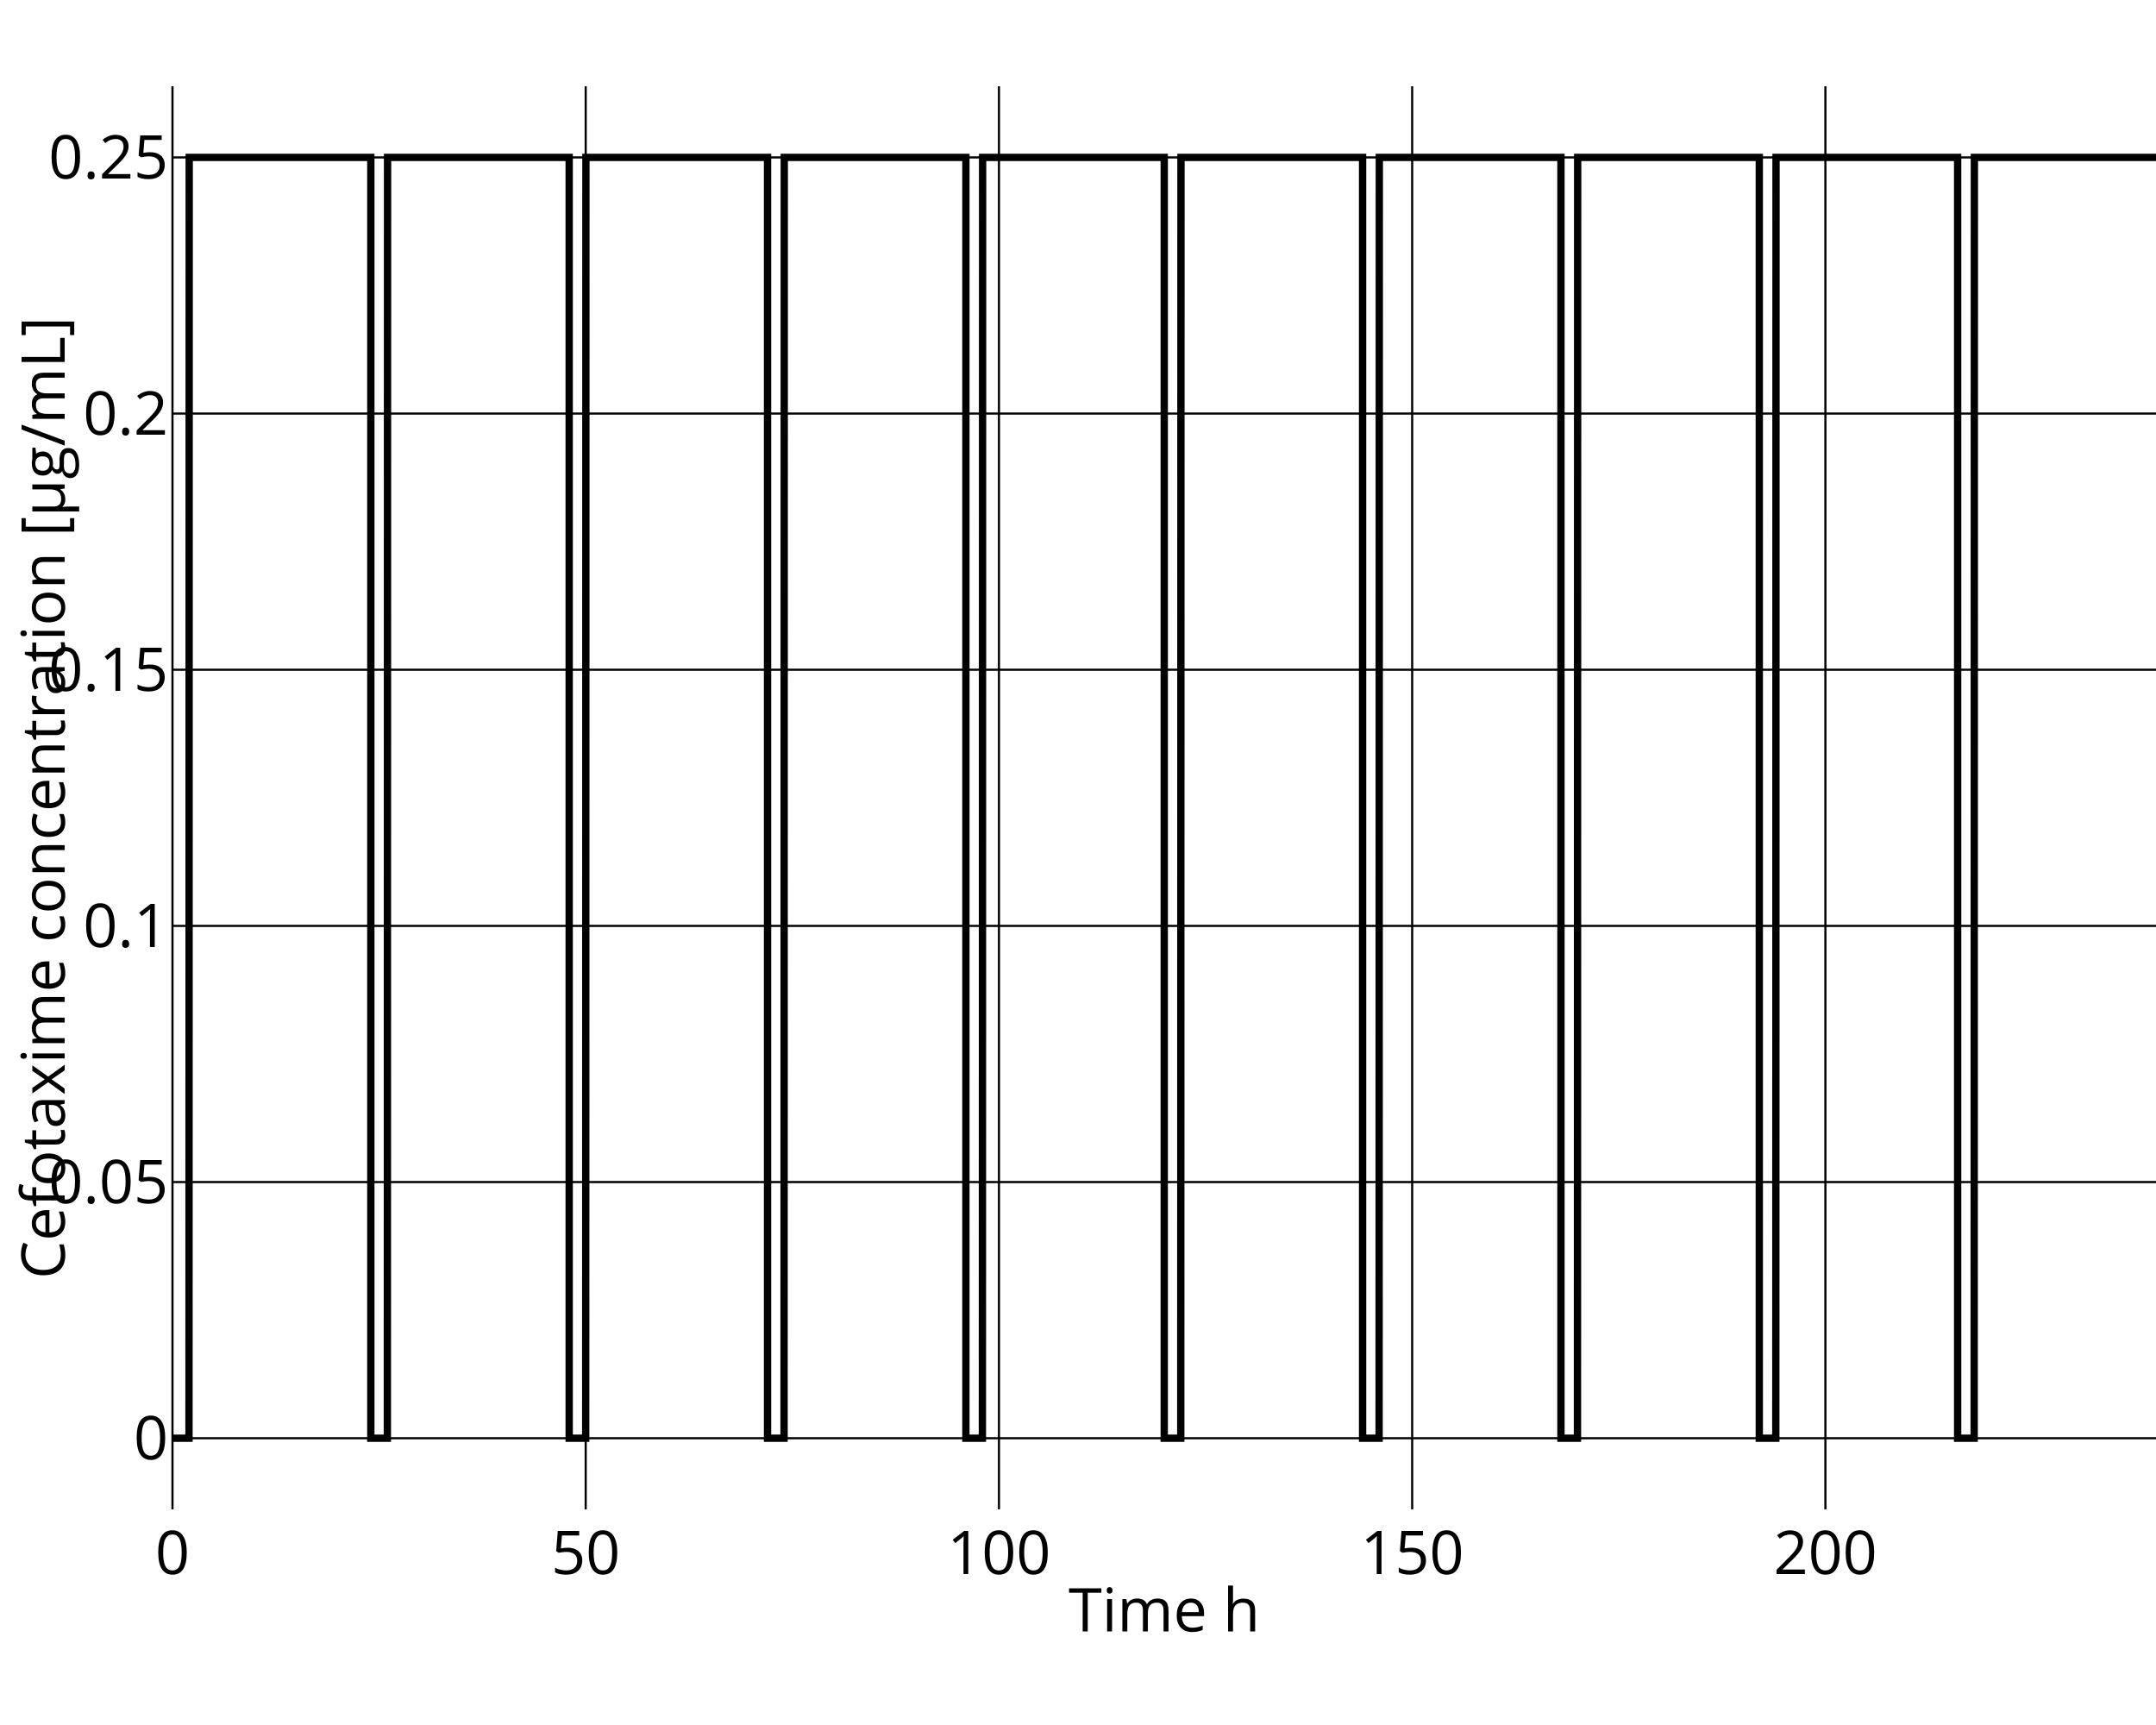
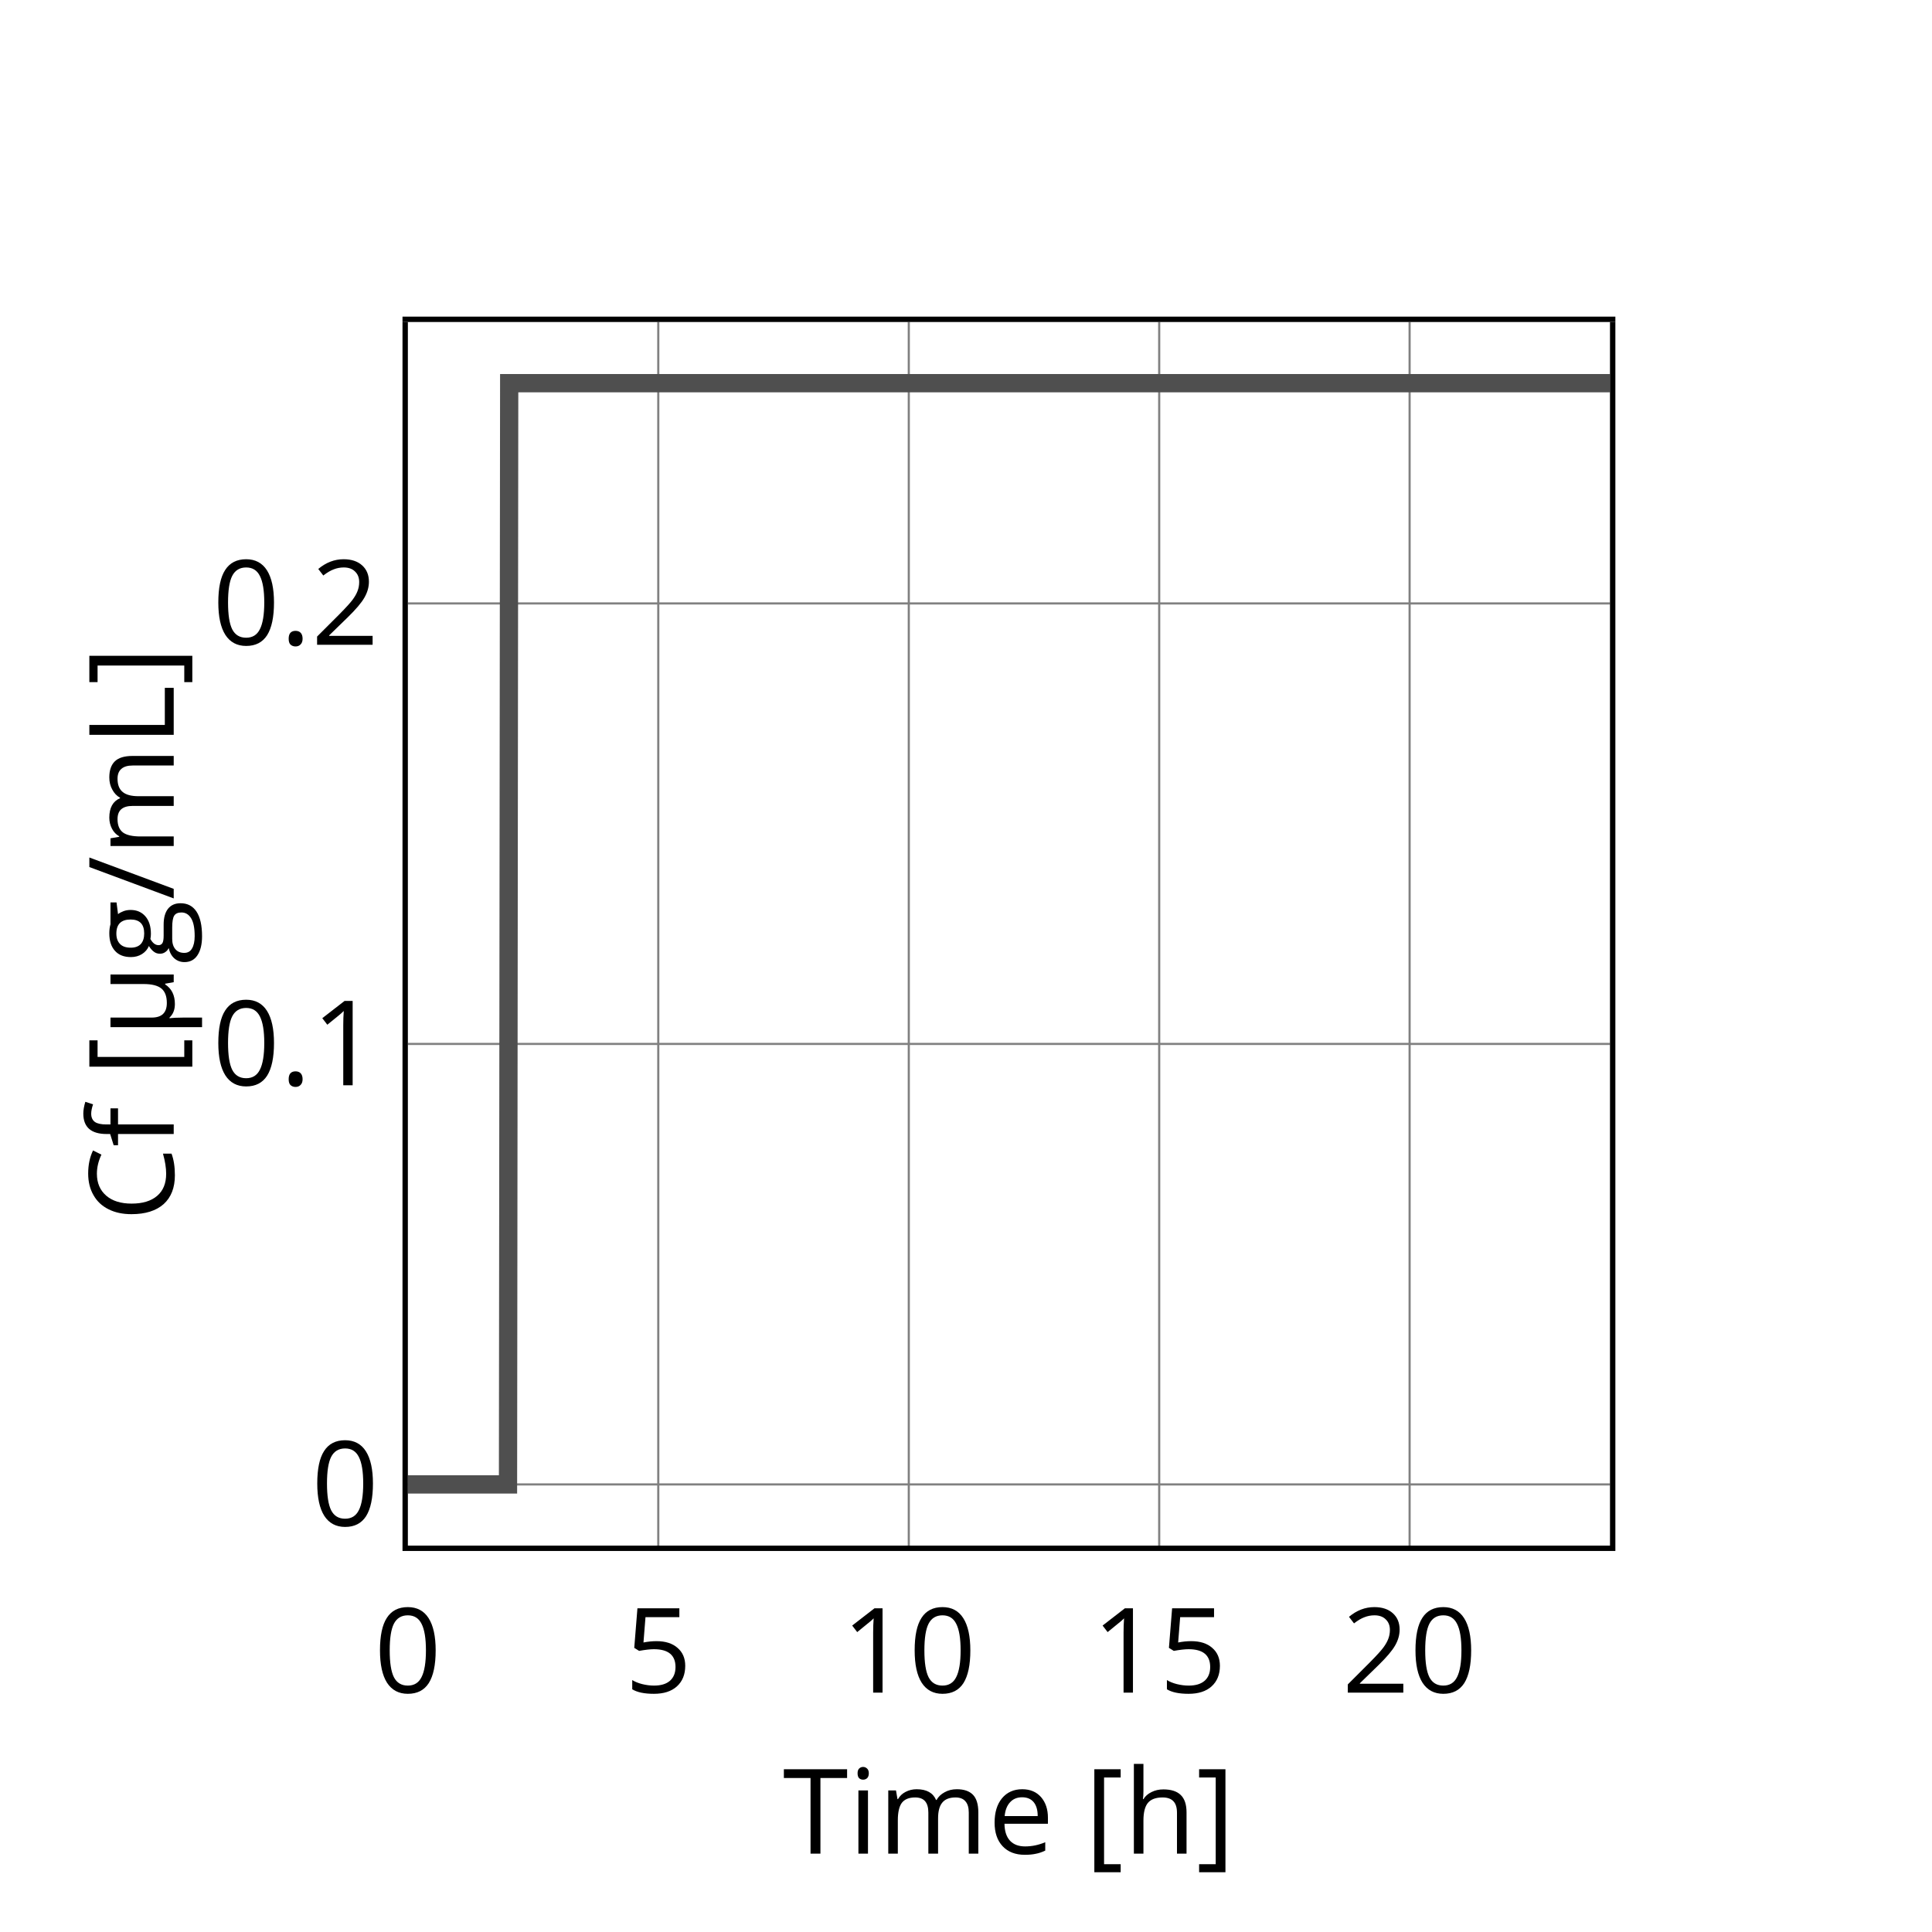
- <svg xmlns="http://www.w3.org/2000/svg" class="main-svg" width="500" height="400" style="" viewBox="0 0 500 400">
-   <rect x="0" y="0" width="500" height="400" style="fill: rgb(255, 255, 255); fill-opacity: 1;" />
-   <defs id="defs-5c1d22">
+ <svg xmlns="http://www.w3.org/2000/svg" class="main-svg" width="180" height="180" style="" viewBox="0 0 180 180">
+   <rect x="0" y="0" width="180" height="180" style="fill: rgb(255, 255, 255); fill-opacity: 1;" />
+   <defs id="defs-3fc30a">
    <g class="clips">
-       <clipPath id="clip5c1d22xyplot" class="plotclip">
-         <rect width="460" height="330" />
+       <clipPath id="clip3fc30axyplot" class="plotclip">
+         <rect width="112" height="114" />
      </clipPath>
-       <clipPath class="axesclip" id="clip5c1d22x">
-         <rect x="40" y="0" width="460" height="400" />
+       <clipPath class="axesclip" id="clip3fc30ax">
+         <rect x="38" y="0" width="112" height="180" />
      </clipPath>
-       <clipPath class="axesclip" id="clip5c1d22y">
-         <rect x="0" y="20" width="500" height="330" />
+       <clipPath class="axesclip" id="clip3fc30ay">
+         <rect x="0" y="30" width="180" height="114" />
      </clipPath>
-       <clipPath class="axesclip" id="clip5c1d22xy">
-         <rect x="40" y="20" width="460" height="330" />
+       <clipPath class="axesclip" id="clip3fc30axy">
+         <rect x="38" y="30" width="112" height="114" />
      </clipPath>
    </g>
    <g class="gradients" />
    <g class="patterns" />
  </defs>
  <g class="bglayer" />
  <g class="layer-below">
    <g class="imagelayer" />
    <g class="shapelayer" />
  </g>
  <g class="cartesianlayer">
    <g class="subplot xy">
      <g class="layer-subplot">
        <g class="shapelayer" />
        <g class="imagelayer" />
      </g>
      <g class="minor-gridlayer">
        <g class="x" />
        <g class="y" />
      </g>
      <g class="gridlayer">
        <g class="x">
-           <path class="xgrid crisp" transform="translate(135.83,0)" d="M0,20v330" style="stroke: rgb(0, 0, 0); stroke-opacity: 1; stroke-width: 0.5px;" />
-           <path class="xgrid crisp" transform="translate(231.67,0)" d="M0,20v330" style="stroke: rgb(0, 0, 0); stroke-opacity: 1; stroke-width: 0.5px;" />
-           <path class="xgrid crisp" transform="translate(327.5,0)" d="M0,20v330" style="stroke: rgb(0, 0, 0); stroke-opacity: 1; stroke-width: 0.5px;" />
-           <path class="xgrid crisp" transform="translate(423.33,0)" d="M0,20v330" style="stroke: rgb(0, 0, 0); stroke-opacity: 1; stroke-width: 0.5px;" />
+           <path class="xgrid crisp" transform="translate(61.33,0)" d="M0,30v114" style="stroke: rgb(128, 128, 128); stroke-opacity: 1; stroke-width: 0.2px;" />
+           <path class="xgrid crisp" transform="translate(84.67,0)" d="M0,30v114" style="stroke: rgb(128, 128, 128); stroke-opacity: 1; stroke-width: 0.2px;" />
+           <path class="xgrid crisp" transform="translate(108,0)" d="M0,30v114" style="stroke: rgb(128, 128, 128); stroke-opacity: 1; stroke-width: 0.2px;" />
+           <path class="xgrid crisp" transform="translate(131.33,0)" d="M0,30v114" style="stroke: rgb(128, 128, 128); stroke-opacity: 1; stroke-width: 0.2px;" />
        </g>
        <g class="y">
-           <path class="ygrid crisp" transform="translate(0,274.1)" d="M40,0h460" style="stroke: rgb(0, 0, 0); stroke-opacity: 1; stroke-width: 0.5px;" />
-           <path class="ygrid crisp" transform="translate(0,214.7)" d="M40,0h460" style="stroke: rgb(0, 0, 0); stroke-opacity: 1; stroke-width: 0.5px;" />
-           <path class="ygrid crisp" transform="translate(0,155.3)" d="M40,0h460" style="stroke: rgb(0, 0, 0); stroke-opacity: 1; stroke-width: 0.5px;" />
-           <path class="ygrid crisp" transform="translate(0,95.9)" d="M40,0h460" style="stroke: rgb(0, 0, 0); stroke-opacity: 1; stroke-width: 0.5px;" />
-           <path class="ygrid crisp" transform="translate(0,36.5)" d="M40,0h460" style="stroke: rgb(0, 0, 0); stroke-opacity: 1; stroke-width: 0.5px;" />
+           <path class="ygrid crisp" transform="translate(0,138.3)" d="M38,0h112" style="stroke: rgb(128, 128, 128); stroke-opacity: 1; stroke-width: 0.2px;" />
+           <path class="ygrid crisp" transform="translate(0,97.26)" d="M38,0h112" style="stroke: rgb(128, 128, 128); stroke-opacity: 1; stroke-width: 0.2px;" />
+           <path class="ygrid crisp" transform="translate(0,56.22)" d="M38,0h112" style="stroke: rgb(128, 128, 128); stroke-opacity: 1; stroke-width: 0.2px;" />
        </g>
      </g>
-       <g class="zerolinelayer">
-         <path class="xzl zl crisp" transform="translate(40,0)" d="M0,20v330" style="stroke: rgb(0, 0, 0); stroke-opacity: 1; stroke-width: 0.5px;" />
-         <path class="yzl zl crisp" transform="translate(0,333.5)" d="M40,0h460" style="stroke: rgb(0, 0, 0); stroke-opacity: 1; stroke-width: 0.5px;" />
-       </g>
+       <g class="zerolinelayer" />
      <g class="layer-between">
        <g class="shapelayer" />
        <g class="imagelayer" />
      </g>
      <path class="xlines-below" />
      <path class="ylines-below" />
      <g class="overlines-below" />
      <g class="xaxislayer-below" />
      <g class="yaxislayer-below" />
      <g class="overaxes-below" />
      <g class="overplot">
-         <g class="xy" transform="translate(40,20)" clip-path="url(#clip5c1d22xyplot)">
+         <g class="xy" transform="translate(38,30)" clip-path="url(#clip3fc30axyplot)">
          <g class="scatterlayer mlayer">
-             <g class="trace scatter trace2b7a1e" style="stroke-miterlimit: 2; opacity: 1;">
+             <g class="trace scatter trace91263a" style="stroke-miterlimit: 2; opacity: 1;">
              <g class="fills" />
              <g class="errorbars" />
              <g class="lines">
-                 <path class="js-line" d="M0,313.5L3.83,313.5L3.83,313.5L3.88,16.5L46,16.5L46,16.5L46,313.5L49.83,313.5L49.83,313.5L49.88,16.5L92,16.5L92,16.5L92,313.5L95.83,313.5L95.83,313.5L95.88,16.5L138,16.5L138,16.5L138,313.5L141.83,313.5L141.83,313.5L141.88,16.5L184,16.5L184,16.5L184,313.5L187.83,313.5L187.83,313.5L187.88,16.5L230,16.5L230,16.5L230,313.5L233.83,313.5L233.83,313.5L233.88,16.5L276,16.5L276,16.5L276,313.5L279.83,313.5L279.83,313.5L279.88,16.5L322,16.5L322,16.5L322,313.5L325.83,313.5L325.83,313.5L325.88,16.5L368,16.5L368,16.5L368,313.5L371.83,313.5L371.83,313.5L371.88,16.5L414,16.5L414,16.5L414,313.5L417.83,313.5L417.83,313.5L417.88,16.5L460,16.5" style="vector-effect: none; fill: none; stroke: rgb(0, 0, 0); stroke-opacity: 1; stroke-width: 1.7px; opacity: 1;" />
+                 <path class="js-line" d="M0,108.3L9.33,108.3L9.33,108.3L9.44,5.7L112,5.7" style="vector-effect: none; fill: none; stroke: rgb(79, 79, 79); stroke-opacity: 1; stroke-width: 1.7px; opacity: 1;" />
              </g>
              <g class="points" />
              <g class="text" />
            </g>
          </g>
        </g>
      </g>
-       <path class="xlines-above crisp" d="M0,0" style="fill: none;" />
-       <path class="ylines-above crisp" d="M0,0" style="fill: none;" />
+       <g class="zerolinelayer-above" />
+       <path class="xlines-above crisp" d="M37.5,144.25H150.5M37.5,29.75H150.5" style="fill: none; stroke-width: 0.5px; stroke: rgb(0, 0, 0); stroke-opacity: 1;" />
+       <path class="ylines-above crisp" d="M37.75,30V144M150.25,30V144" style="fill: none; stroke-width: 0.5px; stroke: rgb(0, 0, 0); stroke-opacity: 1;" />
      <g class="overlines-above" />
      <g class="xaxislayer-above">
        <g class="xtick">
-           <text text-anchor="middle" x="0" y="365" transform="translate(40,0)" style="font-family: 'Open Sans', verdana, arial, sans-serif; font-size: 14px; fill: rgb(0, 0, 0); fill-opacity: 1; white-space: pre; opacity: 1;">0</text>
+           <text text-anchor="middle" x="0" y="157.7" transform="translate(38,0)" style="font-family: 'Open Sans', verdana, arial, sans-serif; font-size: 11px; fill: rgb(0, 0, 0); fill-opacity: 1; white-space: pre;">0</text>
        </g>
        <g class="xtick">
-           <text text-anchor="middle" x="0" y="365" style="font-family: 'Open Sans', verdana, arial, sans-serif; font-size: 14px; fill: rgb(0, 0, 0); fill-opacity: 1; white-space: pre; opacity: 1;" transform="translate(135.83,0)">50</text>
+           <text text-anchor="middle" x="0" y="157.7" style="font-family: 'Open Sans', verdana, arial, sans-serif; font-size: 11px; fill: rgb(0, 0, 0); fill-opacity: 1; white-space: pre;" transform="translate(61.33,0)">5</text>
        </g>
        <g class="xtick">
-           <text text-anchor="middle" x="0" y="365" style="font-family: 'Open Sans', verdana, arial, sans-serif; font-size: 14px; fill: rgb(0, 0, 0); fill-opacity: 1; white-space: pre; opacity: 1;" transform="translate(231.67,0)">100</text>
+           <text text-anchor="middle" x="0" y="157.7" style="font-family: 'Open Sans', verdana, arial, sans-serif; font-size: 11px; fill: rgb(0, 0, 0); fill-opacity: 1; white-space: pre;" transform="translate(84.67,0)">10</text>
        </g>
        <g class="xtick">
-           <text text-anchor="middle" x="0" y="365" style="font-family: 'Open Sans', verdana, arial, sans-serif; font-size: 14px; fill: rgb(0, 0, 0); fill-opacity: 1; white-space: pre; opacity: 1;" transform="translate(327.5,0)">150</text>
+           <text text-anchor="middle" x="0" y="157.7" style="font-family: 'Open Sans', verdana, arial, sans-serif; font-size: 11px; fill: rgb(0, 0, 0); fill-opacity: 1; white-space: pre;" transform="translate(108,0)">15</text>
        </g>
        <g class="xtick">
-           <text text-anchor="middle" x="0" y="365" style="font-family: 'Open Sans', verdana, arial, sans-serif; font-size: 14px; fill: rgb(0, 0, 0); fill-opacity: 1; white-space: pre; opacity: 1;" transform="translate(423.33,0)">200</text>
+           <text text-anchor="middle" x="0" y="157.7" style="font-family: 'Open Sans', verdana, arial, sans-serif; font-size: 11px; fill: rgb(0, 0, 0); fill-opacity: 1; white-space: pre;" transform="translate(131.33,0)">20</text>
        </g>
      </g>
      <g class="yaxislayer-above">
        <g class="ytick">
-           <text text-anchor="end" x="39" y="4.9" transform="translate(0,333.5)" style="font-family: 'Open Sans', verdana, arial, sans-serif; font-size: 14px; fill: rgb(0, 0, 0); fill-opacity: 1; white-space: pre; opacity: 1;">0</text>
+           <text text-anchor="end" x="35.3" y="3.85" transform="translate(0,138.3)" style="font-family: 'Open Sans', verdana, arial, sans-serif; font-size: 11px; fill: rgb(0, 0, 0); fill-opacity: 1; white-space: pre;">0</text>
        </g>
        <g class="ytick">
-           <text text-anchor="end" x="39" y="4.9" style="font-family: 'Open Sans', verdana, arial, sans-serif; font-size: 14px; fill: rgb(0, 0, 0); fill-opacity: 1; white-space: pre; opacity: 1;" transform="translate(0,274.1)">0.05</text>
+           <text text-anchor="end" x="35.3" y="3.85" style="font-family: 'Open Sans', verdana, arial, sans-serif; font-size: 11px; fill: rgb(0, 0, 0); fill-opacity: 1; white-space: pre;" transform="translate(0,97.26)">0.1</text>
        </g>
        <g class="ytick">
-           <text text-anchor="end" x="39" y="4.9" style="font-family: 'Open Sans', verdana, arial, sans-serif; font-size: 14px; fill: rgb(0, 0, 0); fill-opacity: 1; white-space: pre; opacity: 1;" transform="translate(0,214.7)">0.1</text>
-         </g>
-         <g class="ytick">
-           <text text-anchor="end" x="39" y="4.9" style="font-family: 'Open Sans', verdana, arial, sans-serif; font-size: 14px; fill: rgb(0, 0, 0); fill-opacity: 1; white-space: pre; opacity: 1;" transform="translate(0,155.3)">0.15</text>
-         </g>
-         <g class="ytick">
-           <text text-anchor="end" x="39" y="4.9" style="font-family: 'Open Sans', verdana, arial, sans-serif; font-size: 14px; fill: rgb(0, 0, 0); fill-opacity: 1; white-space: pre; opacity: 1;" transform="translate(0,95.9)">0.2</text>
-         </g>
-         <g class="ytick">
-           <text text-anchor="end" x="39" y="4.9" style="font-family: 'Open Sans', verdana, arial, sans-serif; font-size: 14px; fill: rgb(0, 0, 0); fill-opacity: 1; white-space: pre; opacity: 1;" transform="translate(0,36.5)">0.25</text>
+           <text text-anchor="end" x="35.3" y="3.85" style="font-family: 'Open Sans', verdana, arial, sans-serif; font-size: 11px; fill: rgb(0, 0, 0); fill-opacity: 1; white-space: pre;" transform="translate(0,56.22)">0.2</text>
        </g>
      </g>
      <g class="overaxes-above" />
    </g>
  </g>
  <g class="polarlayer" />
  <g class="smithlayer" />
  <g class="ternarylayer" />
  <g class="geolayer" />
  <g class="funnelarealayer" />
  <g class="pielayer" />
  <g class="iciclelayer" />
  <g class="treemaplayer" />
  <g class="sunburstlayer" />
  <g class="glimages" />
-   <defs id="topdefs-5c1d22">
+   <defs id="topdefs-3fc30a">
    <g class="clips" />
  </defs>
  <g class="layer-above">
    <g class="imagelayer" />
    <g class="shapelayer" />
  </g>
  <g class="infolayer">
    <g class="g-gtitle" />
-     <g class="g-xtitle">
-       <text class="xtitle" x="270" y="378.3" text-anchor="middle" style="opacity: 1; font-family: 'Open Sans', verdana, arial, sans-serif; font-size: 14px; fill: rgb(0, 0, 0); fill-opacity: 1; white-space: pre;">Time h</text>
+     <g class="g-xtitle" transform="translate(0,4.55)">
+       <text class="xtitle" x="94" y="168.15" text-anchor="middle" style="opacity: 1; font-family: 'Open Sans', verdana, arial, sans-serif; font-size: 11px; fill: rgb(0, 0, 0); fill-opacity: 1; white-space: pre;">Time [h]</text>
    </g>
-     <g class="g-ytitle" transform="translate(8.150391,0)">
-       <text class="ytitle" transform="rotate(-90,6.85,185)" x="6.85" y="185" text-anchor="middle" style="opacity: 1; font-family: 'Open Sans', verdana, arial, sans-serif; font-size: 14px; fill: rgb(0, 0, 0); fill-opacity: 1; white-space: pre;">Cefotaxime concentration [µg/mL]</text>
+     <g class="g-ytitle">
+       <text class="ytitle" transform="rotate(-90,16.18418,87)" x="16.184" y="87" text-anchor="middle" style="opacity: 1; font-family: 'Open Sans', verdana, arial, sans-serif; font-size: 11px; fill: rgb(0, 0, 0); fill-opacity: 1; white-space: pre;">Cf [µg/mL]</text>
    </g>
  </g>
</svg>
